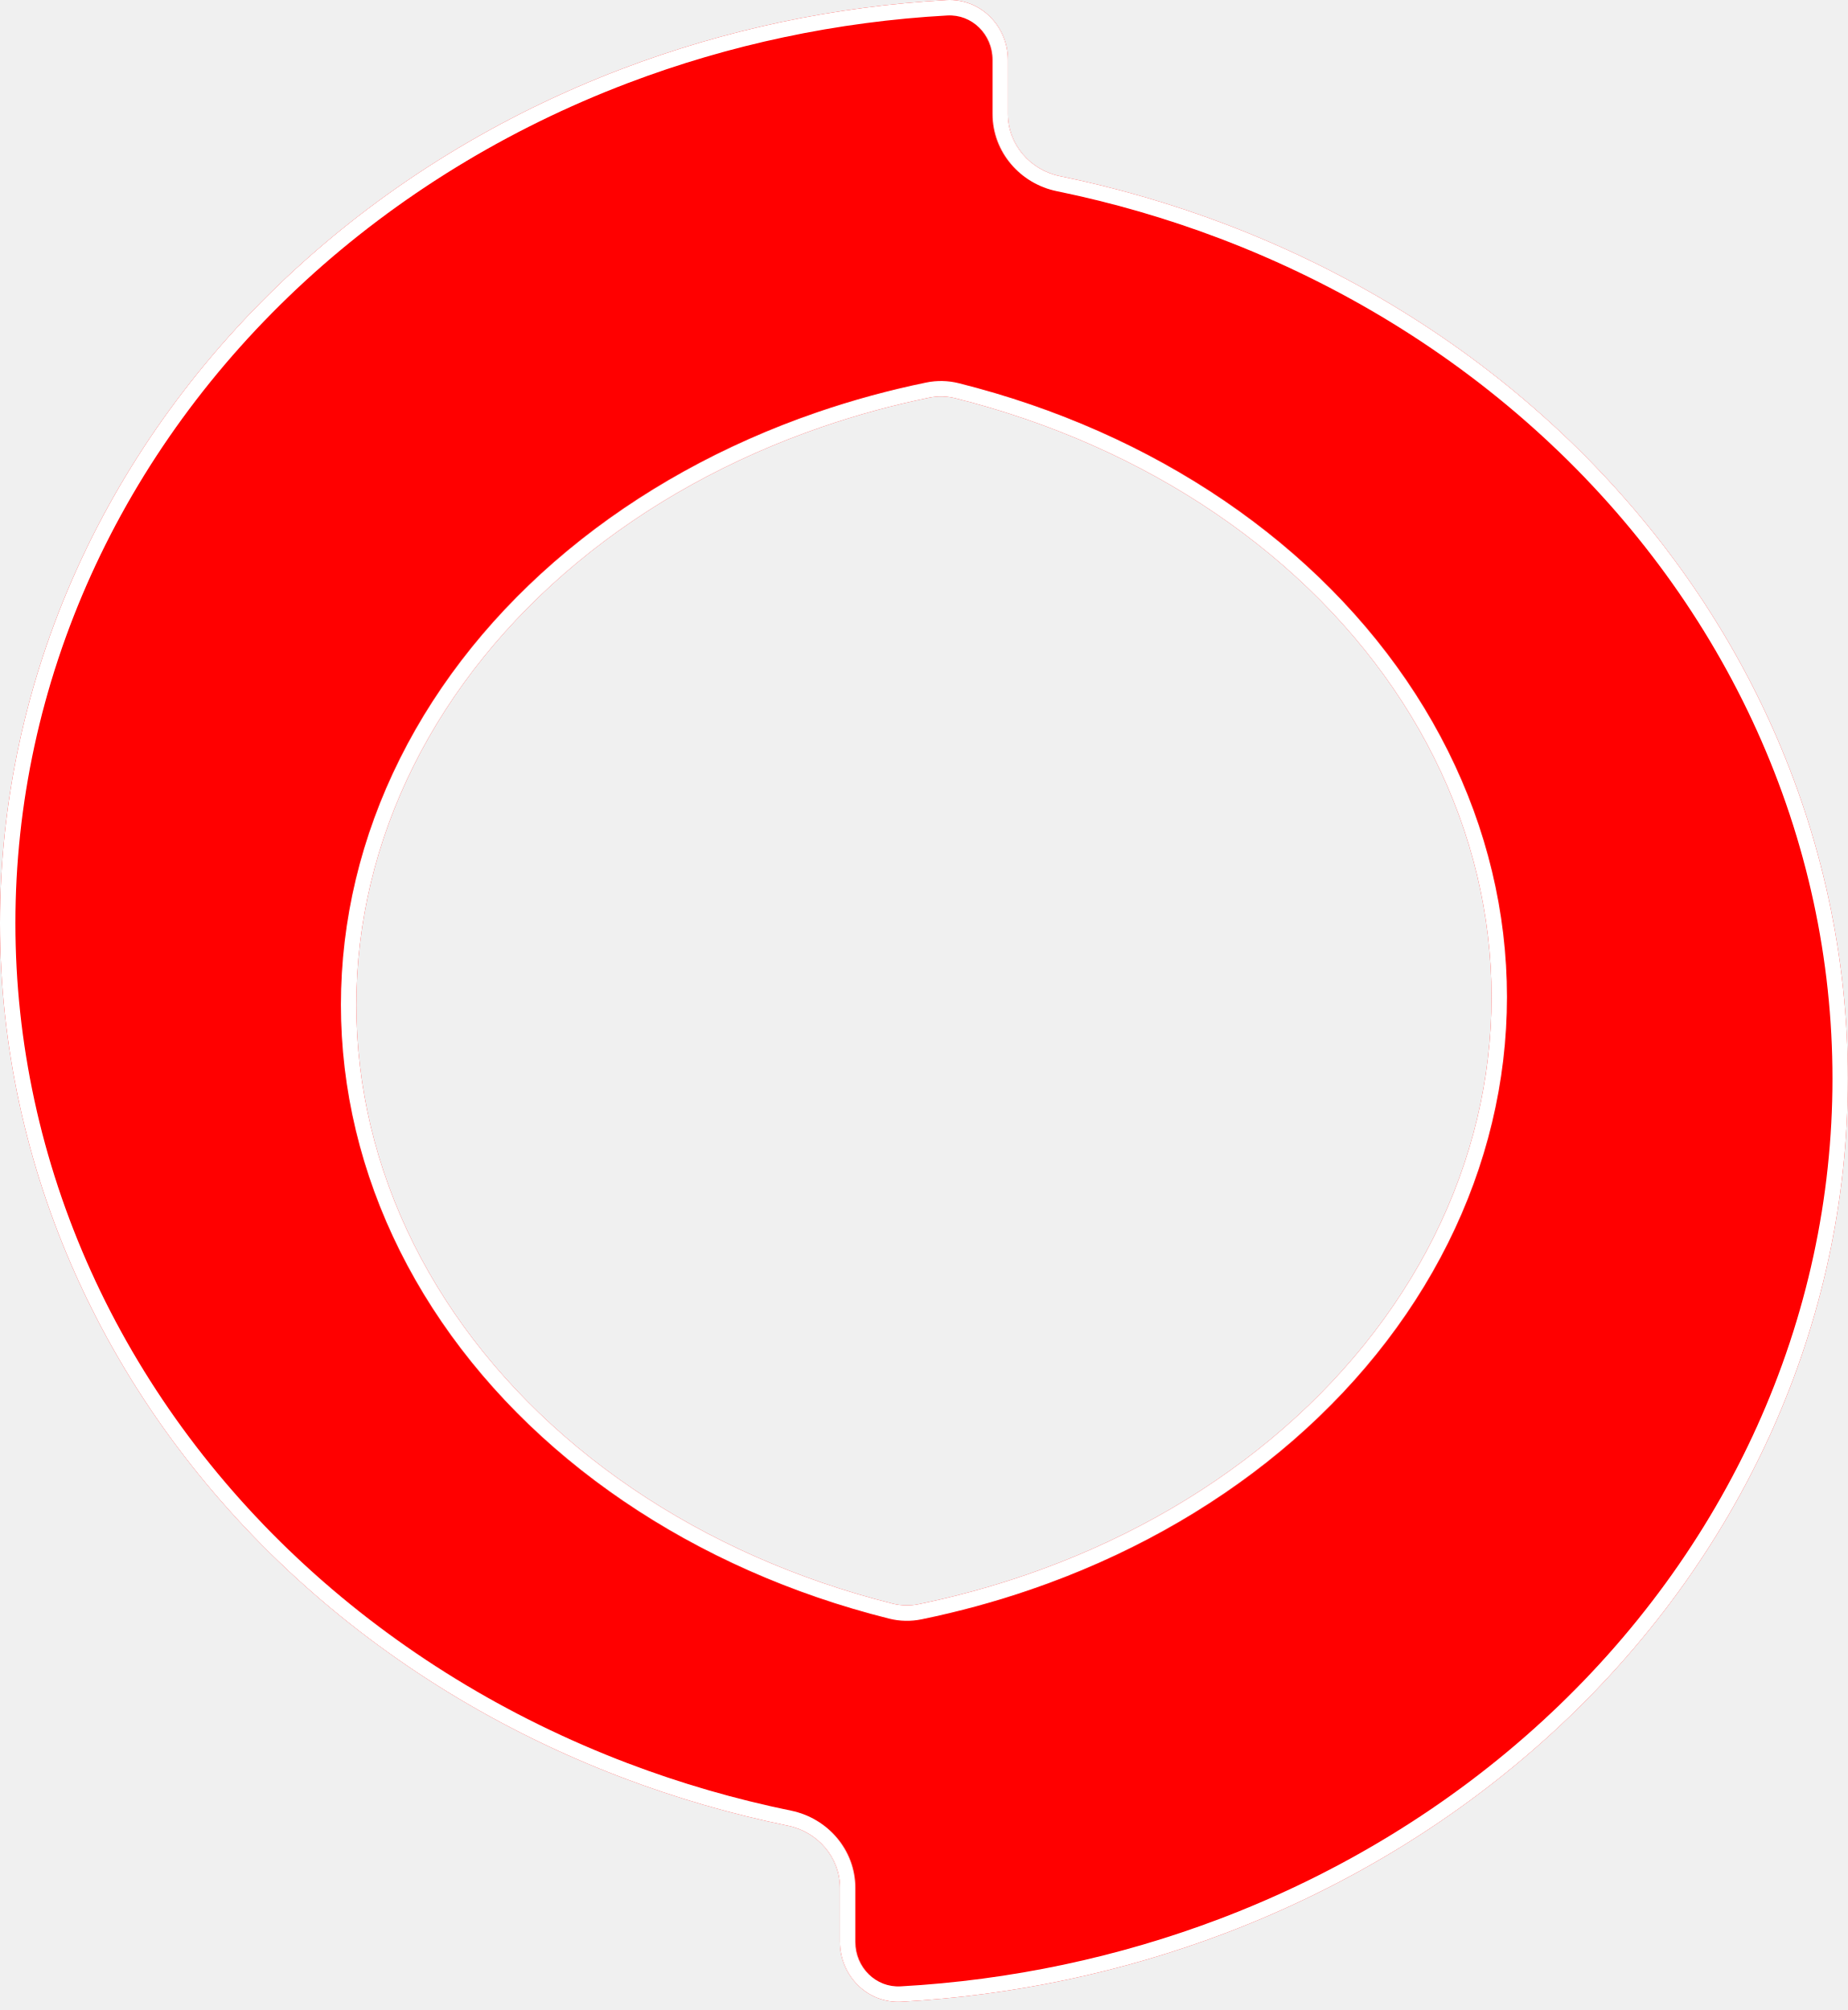
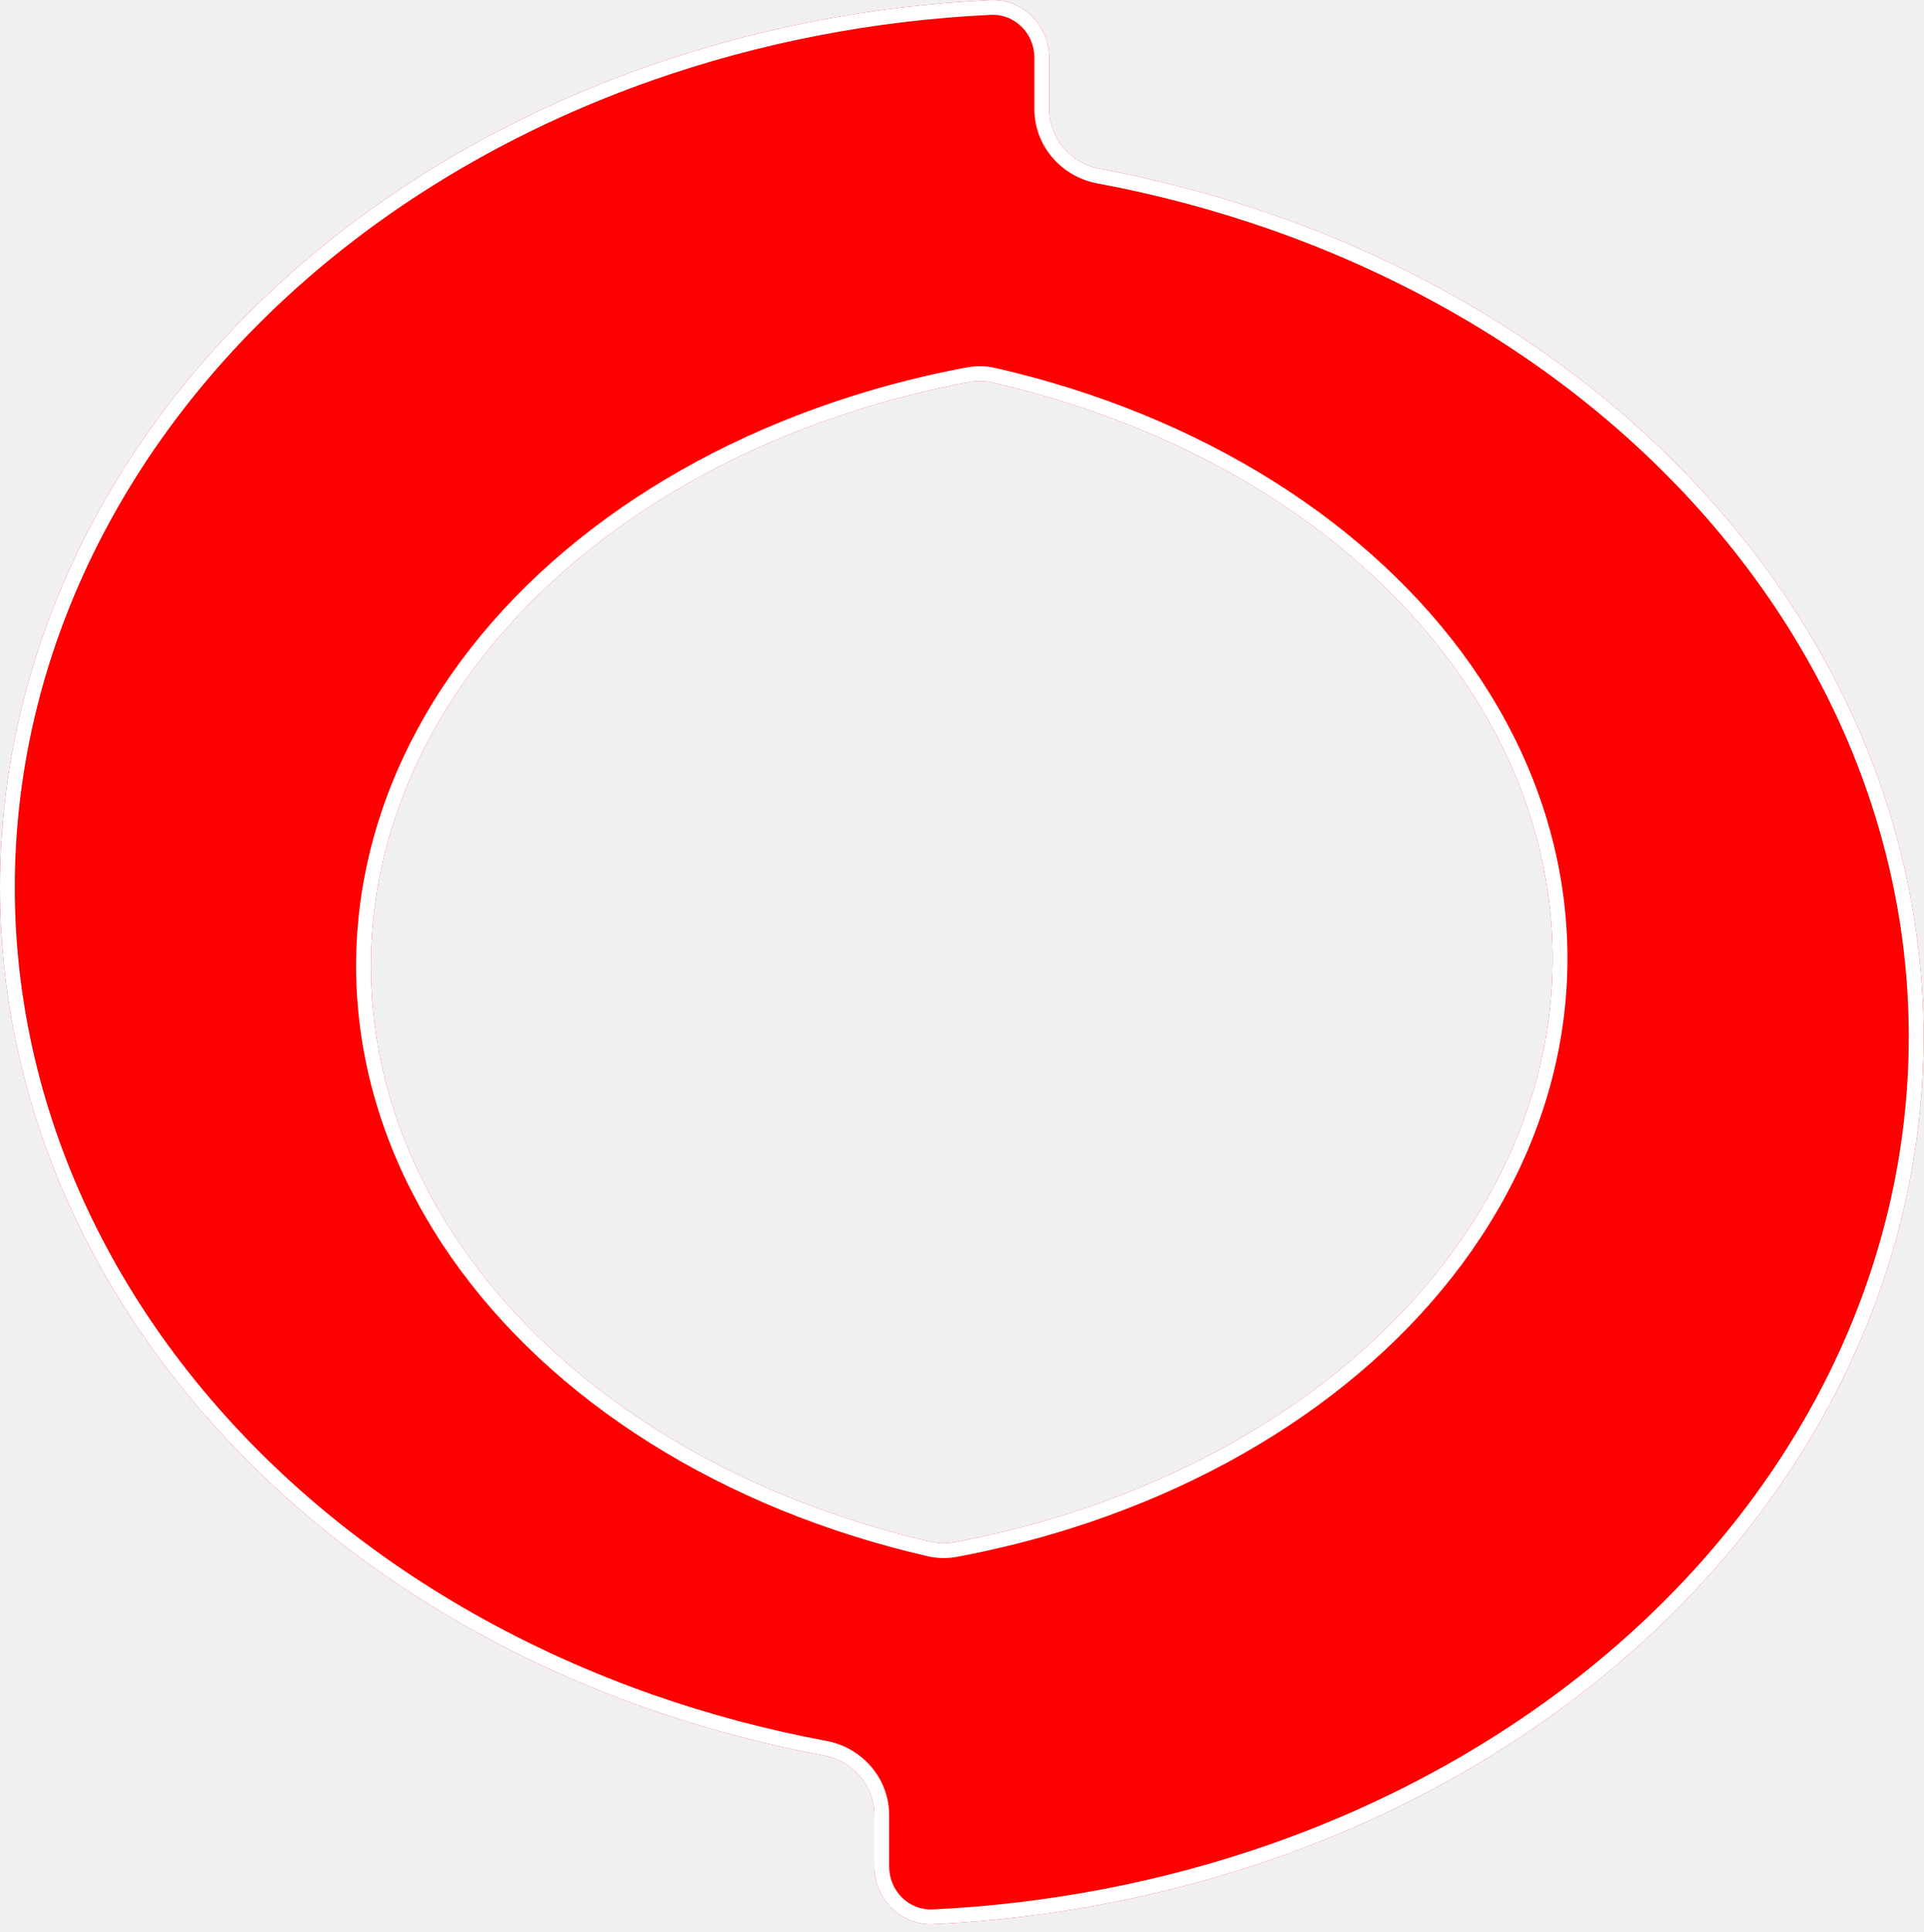
- <svg xmlns="http://www.w3.org/2000/svg" width="240" height="261" viewBox="0 0 240 261" fill="none">
+ <svg xmlns="http://www.w3.org/2000/svg" width="260" height="261" viewBox="0 0 260 261" fill="none">
  <mask id="path-1-inside-1_35_9" fill="white">
-     <path fill-rule="evenodd" clip-rule="evenodd" d="M102.345 237.171C106.21 237.963 109.091 241.295 109.091 245.24V252.257C109.091 256.675 112.675 260.28 117.087 260.032C131.543 259.221 145.772 256.211 159.188 251.112C175.07 245.074 189.502 236.225 201.658 225.069C213.814 213.913 223.456 200.669 230.035 186.093C236.614 171.517 240 155.895 240 140.118C240 124.341 236.614 108.719 230.035 94.143C223.456 79.567 213.814 66.323 201.658 55.167C189.502 44.011 175.07 35.162 159.188 29.124C152.203 26.469 144.998 24.381 137.655 22.874C133.79 22.081 130.909 18.75 130.909 14.805V7.788C130.909 3.369 127.325 -0.236 122.913 0.012C108.457 0.824 94.228 3.833 80.812 8.933C64.93 14.97 50.498 23.82 38.342 34.976C26.186 46.132 16.544 59.376 9.965 73.951C3.386 88.527 -1.14444e-05 104.15 -1.14444e-05 119.927C-1.14444e-05 135.703 3.386 151.326 9.965 165.902C16.544 180.478 26.186 193.722 38.342 204.877C50.498 216.033 64.93 224.883 80.812 230.92C87.797 233.575 95.002 235.664 102.345 237.171ZM124.029 51.716C122.943 51.444 121.809 51.42 120.713 51.645C115.975 52.619 111.32 53.887 106.79 55.443C94.897 59.527 84.09 65.513 74.987 73.06C65.884 80.607 58.663 89.566 53.737 99.426C48.81 109.286 46.275 119.854 46.275 130.527C46.275 141.2 48.81 151.768 53.737 161.628C58.663 171.488 65.884 180.447 74.987 187.994C84.09 195.54 94.897 201.527 106.79 205.611C109.8 206.645 112.864 207.551 115.971 208.329C117.057 208.601 118.191 208.625 119.287 208.399C124.025 207.425 128.68 206.157 133.21 204.601C145.103 200.517 155.91 194.531 165.013 186.984C174.116 179.438 181.337 170.478 186.263 160.618C191.19 150.758 193.725 140.19 193.725 129.517C193.725 118.845 191.19 108.277 186.263 98.417C181.337 88.556 174.116 79.597 165.013 72.051C155.91 64.504 145.103 58.518 133.21 54.433C130.2 53.4 127.136 52.493 124.029 51.716Z" />
+     <path fill-rule="evenodd" clip-rule="evenodd" d="M111.338 237.247C115.251 237.976 118.182 241.33 118.182 245.31V252.242C118.182 256.66 121.766 260.262 126.179 260.051C142.069 259.291 157.714 256.27 172.453 251.099C189.659 245.062 205.293 236.214 218.462 225.06C231.631 213.906 242.078 200.665 249.205 186.091C256.332 171.518 260 155.898 260 140.124C260 124.35 256.332 108.73 249.205 94.157C242.078 79.583 231.631 66.341 218.462 55.188C205.293 44.033 189.659 35.186 172.453 29.149C164.739 26.443 156.777 24.325 148.662 22.813C144.749 22.083 141.818 18.73 141.818 14.749V7.818C141.818 3.399 138.234 -0.202 133.821 0.009C117.931 0.769 102.286 3.79 87.547 8.961C70.341 14.998 54.707 23.846 41.538 34.999C28.369 46.154 17.922 59.395 10.795 73.969C3.668 88.542 -1.23981e-05 104.162 -1.23981e-05 119.936C-1.23981e-05 135.71 3.668 151.33 10.795 165.903C17.922 180.477 28.369 193.718 41.538 204.872C54.707 216.026 70.341 224.874 87.547 230.911C95.26 233.617 103.223 235.734 111.338 237.247ZM134.107 51.677C133.098 51.447 132.052 51.426 131.034 51.617C125.811 52.597 120.681 53.882 115.689 55.464C102.805 59.547 91.097 65.532 81.236 73.078C71.374 80.623 63.552 89.581 58.215 99.439C52.878 109.298 50.131 119.864 50.131 130.535C50.131 141.205 52.878 151.772 58.215 161.63C63.552 171.489 71.374 180.446 81.236 187.992C91.097 195.537 102.805 201.522 115.689 205.606C119.033 206.666 122.439 207.592 125.893 208.382C126.902 208.613 127.948 208.634 128.966 208.443C134.189 207.463 139.319 206.178 144.311 204.596C157.195 200.513 168.903 194.528 178.764 186.982C188.625 179.437 196.448 170.479 201.785 160.621C207.122 150.762 209.869 140.196 209.869 129.525C209.869 118.855 207.122 108.288 201.785 98.43C196.448 88.571 188.625 79.614 178.764 72.068C168.903 64.523 157.195 58.538 144.311 54.454C140.967 53.394 137.561 52.468 134.107 51.677Z" />
  </mask>
-   <path fill-rule="evenodd" clip-rule="evenodd" d="M102.345 237.171C106.21 237.963 109.091 241.295 109.091 245.24V252.257C109.091 256.675 112.675 260.28 117.087 260.032C131.543 259.221 145.772 256.211 159.188 251.112C175.07 245.074 189.502 236.225 201.658 225.069C213.814 213.913 223.456 200.669 230.035 186.093C236.614 171.517 240 155.895 240 140.118C240 124.341 236.614 108.719 230.035 94.143C223.456 79.567 213.814 66.323 201.658 55.167C189.502 44.011 175.07 35.162 159.188 29.124C152.203 26.469 144.998 24.381 137.655 22.874C133.79 22.081 130.909 18.75 130.909 14.805V7.788C130.909 3.369 127.325 -0.236 122.913 0.012C108.457 0.824 94.228 3.833 80.812 8.933C64.93 14.97 50.498 23.82 38.342 34.976C26.186 46.132 16.544 59.376 9.965 73.951C3.386 88.527 -1.14444e-05 104.15 -1.14444e-05 119.927C-1.14444e-05 135.703 3.386 151.326 9.965 165.902C16.544 180.478 26.186 193.722 38.342 204.877C50.498 216.033 64.93 224.883 80.812 230.92C87.797 233.575 95.002 235.664 102.345 237.171ZM124.029 51.716C122.943 51.444 121.809 51.42 120.713 51.645C115.975 52.619 111.32 53.887 106.79 55.443C94.897 59.527 84.09 65.513 74.987 73.06C65.884 80.607 58.663 89.566 53.737 99.426C48.81 109.286 46.275 119.854 46.275 130.527C46.275 141.2 48.81 151.768 53.737 161.628C58.663 171.488 65.884 180.447 74.987 187.994C84.09 195.54 94.897 201.527 106.79 205.611C109.8 206.645 112.864 207.551 115.971 208.329C117.057 208.601 118.191 208.625 119.287 208.399C124.025 207.425 128.68 206.157 133.21 204.601C145.103 200.517 155.91 194.531 165.013 186.984C174.116 179.438 181.337 170.478 186.263 160.618C191.19 150.758 193.725 140.19 193.725 129.517C193.725 118.845 191.19 108.277 186.263 98.417C181.337 88.556 174.116 79.597 165.013 72.051C155.91 64.504 145.103 58.518 133.21 54.433C130.2 53.4 127.136 52.493 124.029 51.716Z" fill="#FF0000" />
-   <path d="M159.188 251.112L158.477 249.242L158.477 249.242L159.188 251.112ZM201.658 225.069L203.01 226.542L203.01 226.542L201.658 225.069ZM230.035 186.093L228.212 185.27L228.212 185.27L230.035 186.093ZM201.658 55.167L200.305 56.641L200.305 56.641L201.658 55.167ZM159.188 29.124L159.898 27.255L159.898 27.255L159.188 29.124ZM80.812 8.933L80.102 7.063L80.102 7.063L80.812 8.933ZM38.342 34.976L36.99 33.502L36.99 33.502L38.342 34.976ZM9.965 73.951L8.142 73.129L8.142 73.129L9.965 73.951ZM9.965 165.902L8.142 166.724L8.142 166.724L9.965 165.902ZM38.342 204.877L36.99 206.351L36.99 206.351L38.342 204.877ZM80.812 230.92L81.523 229.051L81.523 229.051L80.812 230.92ZM106.79 55.443L107.44 57.335L107.44 57.335L106.79 55.443ZM74.987 73.06L73.711 71.52L73.711 71.52L74.987 73.06ZM53.737 99.426L51.948 98.532L51.948 98.532L53.737 99.426ZM53.737 161.628L55.526 160.734L55.526 160.734L53.737 161.628ZM74.987 187.994L73.711 189.534L73.711 189.534L74.987 187.994ZM106.79 205.611L107.44 203.719L107.44 203.719L106.79 205.611ZM133.21 204.601L133.859 206.493L133.859 206.493L133.21 204.601ZM186.263 160.618L188.052 161.512L188.052 161.512L186.263 160.618ZM186.263 98.417L184.474 99.311L184.474 99.311L186.263 98.417ZM165.013 72.051L166.289 70.511L166.289 70.511L165.013 72.051ZM133.21 54.433L133.859 52.542L133.859 52.542L133.21 54.433ZM115.971 208.329L115.485 210.269L115.971 208.329ZM119.287 208.399L118.885 206.44L119.287 208.399ZM120.713 51.645L120.31 49.686L120.713 51.645ZM124.029 51.716L124.515 49.776L124.029 51.716ZM117.087 260.032L117.199 262.029L117.087 260.032ZM102.345 237.171L102.747 235.211L102.345 237.171ZM107.091 245.24V252.257H111.091V245.24H107.091ZM117.199 262.029C131.858 261.206 146.289 258.155 159.898 252.981L158.477 249.242C145.256 254.268 131.229 257.235 116.975 258.036L117.199 262.029ZM159.898 252.981C176.011 246.856 190.661 237.875 203.01 226.542L200.305 223.595C188.342 234.575 174.13 243.292 158.477 249.242L159.898 252.981ZM203.01 226.542C215.359 215.21 225.164 201.746 231.858 186.916L228.212 185.27C221.748 199.592 212.269 212.616 200.305 223.595L203.01 226.542ZM231.858 186.916C238.552 172.085 242 156.182 242 140.118H238C238 155.607 234.676 170.949 228.212 185.27L231.858 186.916ZM242 140.118C242 124.053 238.552 108.151 231.858 93.32L228.212 94.966C234.676 109.287 238 124.629 238 140.118H242ZM231.858 93.32C225.164 78.49 215.359 65.026 203.01 53.693L200.305 56.641C212.269 67.62 221.748 80.644 228.212 94.966L231.858 93.32ZM203.01 53.693C190.661 42.361 176.011 33.38 159.898 27.255L158.477 30.994C174.13 36.944 188.342 45.661 200.305 56.641L203.01 53.693ZM159.898 27.255C152.812 24.561 145.504 22.443 138.057 20.915L137.253 24.833C144.492 26.318 151.594 28.377 158.477 30.994L159.898 27.255ZM132.909 14.805V7.788L128.909 7.788V14.805H132.909ZM122.801 -1.985C108.142 -1.162 93.711 1.89 80.102 7.063L81.523 10.802C94.744 5.776 108.771 2.809 123.025 2.009L122.801 -1.985ZM80.102 7.063C63.989 13.188 49.339 22.169 36.99 33.502L39.695 36.449C51.658 25.47 65.87 16.752 81.523 10.802L80.102 7.063ZM36.99 33.502C24.641 44.835 14.836 58.298 8.142 73.129L11.788 74.774C18.252 60.453 27.731 47.428 39.695 36.449L36.99 33.502ZM8.142 73.129C1.448 87.96 -2 103.862 -2 119.927H2C2 104.437 5.324 89.095 11.788 74.774L8.142 73.129ZM-2 119.927C-2 135.991 1.448 151.894 8.142 166.724L11.788 165.079C5.324 150.758 2 135.416 2 119.927H-2ZM8.142 166.724C14.835 181.555 24.641 195.018 36.99 206.351L39.695 203.404C27.731 192.425 18.252 179.4 11.788 165.079L8.142 166.724ZM36.99 206.351C49.339 217.684 63.989 226.665 80.102 232.79L81.523 229.051C65.87 223.101 51.658 214.383 39.695 203.404L36.99 206.351ZM80.102 232.79C87.188 235.483 94.496 237.602 101.943 239.13L102.747 235.211C95.508 233.726 88.406 231.667 81.523 229.051L80.102 232.79ZM107.44 57.335C111.888 55.807 116.46 54.561 121.115 53.604L120.31 49.686C115.49 50.677 110.753 51.968 106.141 53.551L107.44 57.335ZM76.263 74.6C85.169 67.217 95.76 61.345 107.44 57.335L106.141 53.551C94.033 57.709 83.011 63.81 73.711 71.52L76.263 74.6ZM55.526 100.32C60.319 90.726 67.359 81.982 76.263 74.6L73.711 71.52C64.41 79.231 57.007 88.406 51.948 98.532L55.526 100.32ZM48.275 130.527C48.275 120.175 50.733 109.912 55.526 100.32L51.948 98.532C46.887 108.661 44.275 119.534 44.275 130.527H48.275ZM55.526 160.734C50.733 151.142 48.275 140.879 48.275 130.527H44.275C44.275 141.52 46.887 152.393 51.948 162.522L55.526 160.734ZM76.263 186.454C67.359 179.072 60.319 170.328 55.526 160.734L51.948 162.522C57.007 172.648 64.41 181.823 73.711 189.534L76.263 186.454ZM107.44 203.719C95.76 199.709 85.169 193.837 76.263 186.454L73.711 189.534C83.011 197.244 94.033 203.345 106.141 207.503L107.44 203.719ZM116.457 206.389C113.404 205.625 110.395 204.734 107.44 203.719L106.141 207.503C109.205 208.555 112.324 209.478 115.485 210.269L116.457 206.389ZM132.56 202.71C128.112 204.237 123.54 205.483 118.885 206.44L119.69 210.358C124.51 209.367 129.247 208.077 133.859 206.493L132.56 202.71ZM163.737 185.445C154.831 192.827 144.24 198.699 132.56 202.71L133.859 206.493C145.967 202.335 156.989 196.234 166.289 188.524L163.737 185.445ZM184.474 159.724C179.681 169.318 172.641 178.062 163.737 185.445L166.289 188.524C175.59 180.813 182.993 171.639 188.052 161.512L184.474 159.724ZM191.725 129.517C191.725 139.869 189.266 150.132 184.474 159.724L188.052 161.512C193.113 151.384 195.725 140.511 195.725 129.517H191.725ZM184.474 99.311C189.266 108.903 191.725 119.165 191.725 129.517H195.725C195.725 118.524 193.113 107.651 188.052 97.523L184.474 99.311ZM163.737 73.59C172.641 80.973 179.681 89.717 184.474 99.311L188.052 97.523C182.993 87.396 175.59 78.222 166.289 70.511L163.737 73.59ZM132.56 56.325C144.24 60.336 154.831 66.207 163.737 73.59L166.289 70.511C156.989 62.8 145.967 56.7 133.859 52.542L132.56 56.325ZM123.543 53.656C126.596 54.42 129.605 55.31 132.56 56.325L133.859 52.542C130.795 51.49 127.676 50.567 124.515 49.776L123.543 53.656ZM115.485 210.269C116.863 210.614 118.3 210.644 119.69 210.358L118.885 206.44C118.082 206.605 117.252 206.588 116.457 206.389L115.485 210.269ZM121.115 53.604C121.918 53.439 122.748 53.457 123.543 53.656L124.515 49.776C123.137 49.431 121.7 49.4 120.31 49.686L121.115 53.604ZM138.057 20.915C135.065 20.301 132.909 17.742 132.909 14.805H128.909C128.909 19.757 132.516 23.861 137.253 24.833L138.057 20.915ZM107.091 252.257C107.091 257.748 111.566 262.346 117.199 262.029L116.975 258.036C113.784 258.215 111.091 255.602 111.091 252.257H107.091ZM132.909 7.788C132.909 2.297 128.434 -2.301 122.801 -1.985L123.025 2.009C126.216 1.83 128.909 4.442 128.909 7.788L132.909 7.788ZM111.091 245.24C111.091 240.287 107.484 236.183 102.747 235.211L101.943 239.13C104.935 239.744 107.091 242.303 107.091 245.24H111.091Z" fill="white" mask="url(#path-1-inside-1_35_9)" />
+   <path fill-rule="evenodd" clip-rule="evenodd" d="M111.338 237.247C115.251 237.976 118.182 241.33 118.182 245.31V252.242C118.182 256.66 121.766 260.262 126.179 260.051C142.069 259.291 157.714 256.27 172.453 251.099C189.659 245.062 205.293 236.214 218.462 225.06C231.631 213.906 242.078 200.665 249.205 186.091C256.332 171.518 260 155.898 260 140.124C260 124.35 256.332 108.73 249.205 94.157C242.078 79.583 231.631 66.341 218.462 55.188C205.293 44.033 189.659 35.186 172.453 29.149C164.739 26.443 156.777 24.325 148.662 22.813C144.749 22.083 141.818 18.73 141.818 14.749V7.818C141.818 3.399 138.234 -0.202 133.821 0.009C117.931 0.769 102.286 3.79 87.547 8.961C70.341 14.998 54.707 23.846 41.538 34.999C28.369 46.154 17.922 59.395 10.795 73.969C3.668 88.542 -1.23981e-05 104.162 -1.23981e-05 119.936C-1.23981e-05 135.71 3.668 151.33 10.795 165.903C17.922 180.477 28.369 193.718 41.538 204.872C54.707 216.026 70.341 224.874 87.547 230.911C95.26 233.617 103.223 235.734 111.338 237.247ZM134.107 51.677C133.098 51.447 132.052 51.426 131.034 51.617C125.811 52.597 120.681 53.882 115.689 55.464C102.805 59.547 91.097 65.532 81.236 73.078C71.374 80.623 63.552 89.581 58.215 99.439C52.878 109.298 50.131 119.864 50.131 130.535C50.131 141.205 52.878 151.772 58.215 161.63C63.552 171.489 71.374 180.446 81.236 187.992C91.097 195.537 102.805 201.522 115.689 205.606C119.033 206.666 122.439 207.592 125.893 208.382C126.902 208.613 127.948 208.634 128.966 208.443C134.189 207.463 139.319 206.178 144.311 204.596C157.195 200.513 168.903 194.528 178.764 186.982C188.625 179.437 196.448 170.479 201.785 160.621C207.122 150.762 209.869 140.196 209.869 129.525C209.869 118.855 207.122 108.288 201.785 98.43C196.448 88.571 188.625 79.614 178.764 72.068C168.903 64.523 157.195 58.538 144.311 54.454C140.967 53.394 137.561 52.468 134.107 51.677Z" fill="#FF0000" />
+   <path d="M218.462 225.06L217.17 223.534L217.17 223.534L218.462 225.06ZM249.205 186.091L251.001 186.97L251.001 186.97L249.205 186.091ZM249.205 94.157L251.001 93.278L251.001 93.278L249.205 94.157ZM218.462 55.188L217.17 56.714L217.17 56.714L218.462 55.188ZM172.453 29.149L171.791 31.036L171.791 31.036L172.453 29.149ZM87.547 8.961L86.885 7.074L86.885 7.074L87.547 8.961ZM41.538 34.999L42.83 36.526L42.83 36.526L41.538 34.999ZM10.795 73.969L12.592 74.847L12.592 74.847L10.795 73.969ZM10.795 165.903L8.999 166.782L8.999 166.782L10.795 165.903ZM41.538 204.872L42.83 203.346L42.83 203.346L41.538 204.872ZM87.547 230.911L88.209 229.024L88.209 229.024L87.547 230.911ZM115.689 55.464L115.085 53.557L115.085 53.557L115.689 55.464ZM81.236 73.078L80.021 71.489L80.021 71.489L81.236 73.078ZM58.215 99.439L59.974 100.391L59.974 100.391L58.215 99.439ZM58.215 161.63L56.456 162.582L56.456 162.582L58.215 161.63ZM81.236 187.992L82.451 186.403L82.451 186.403L81.236 187.992ZM115.689 205.606L116.293 203.699L116.293 203.699L115.689 205.606ZM144.311 204.596L143.706 202.69L143.706 202.69L144.311 204.596ZM201.785 160.621L200.026 159.669L200.026 159.669L201.785 160.621ZM178.764 72.068L179.979 70.48L179.979 70.48L178.764 72.068ZM144.311 54.454L144.915 52.547L144.915 52.547L144.311 54.454ZM125.893 208.382L125.447 210.332L125.893 208.382ZM128.966 208.443L128.597 206.477L128.966 208.443ZM131.034 51.617L131.403 53.583L131.034 51.617ZM134.107 51.677L133.66 53.627L134.107 51.677ZM111.338 237.247L110.972 239.213L111.338 237.247ZM116.182 245.31V252.242H120.182V245.31H116.182ZM126.274 262.049C142.353 261.28 158.19 258.222 173.115 252.986L171.791 249.212C157.239 254.317 141.784 257.302 126.083 258.053L126.274 262.049ZM173.115 252.986C190.539 246.873 206.389 237.907 219.755 226.587L217.17 223.534C204.197 234.522 188.78 243.251 171.791 249.212L173.115 252.986ZM219.755 226.587C233.121 215.265 243.745 201.807 251.001 186.97L247.408 185.213C240.41 199.522 230.142 212.547 217.17 223.534L219.755 226.587ZM251.001 186.97C258.258 172.131 262 156.211 262 140.124H258C258 155.585 254.405 170.905 247.408 185.213L251.001 186.97ZM262 140.124C262 124.036 258.258 108.117 251.001 93.278L247.408 95.035C254.405 109.343 258 124.663 258 140.124H262ZM251.001 93.278C243.745 78.441 233.121 64.983 219.755 53.661L217.17 56.714C230.142 67.701 240.41 80.726 247.408 95.035L251.001 93.278ZM219.755 53.661C206.389 42.341 190.539 33.375 173.115 27.262L171.791 31.036C188.78 36.997 204.197 45.726 217.17 56.714L219.755 53.661ZM173.115 27.262C165.303 24.521 157.242 22.378 149.028 20.847L148.295 24.779C156.312 26.273 164.175 28.364 171.791 31.036L173.115 27.262ZM143.818 14.749V7.818H139.818V14.749H143.818ZM133.725 -1.989C117.647 -1.22 101.81 1.838 86.885 7.074L88.209 10.848C102.761 5.743 118.215 2.758 133.917 2.007L133.725 -1.989ZM86.885 7.074C69.461 13.187 53.611 22.153 40.245 33.473L42.83 36.526C55.803 25.538 71.22 16.809 88.209 10.848L86.885 7.074ZM40.245 33.473C26.879 44.794 16.255 58.253 8.999 73.09L12.592 74.847C19.59 60.538 29.858 47.513 42.83 36.526L40.245 33.473ZM8.999 73.09C1.742 87.929 -2 103.848 -2 119.936H2C2 104.475 5.595 89.155 12.592 74.847L8.999 73.09ZM-2 119.936C-2 136.023 1.742 151.943 8.999 166.782L12.592 165.025C5.595 150.717 2 135.397 2 119.936H-2ZM8.999 166.782C16.255 181.619 26.879 195.077 40.245 206.399L42.83 203.346C29.858 192.359 19.59 179.334 12.592 165.025L8.999 166.782ZM40.245 206.399C53.611 217.719 69.461 226.685 86.885 232.798L88.209 229.024C71.22 223.063 55.803 214.334 42.83 203.346L40.245 206.399ZM86.885 232.798C94.696 235.539 102.758 237.682 110.972 239.213L111.705 235.281C103.688 233.787 95.825 231.695 88.209 229.024L86.885 232.798ZM116.294 57.37C121.206 55.813 126.258 54.548 131.403 53.583L130.666 49.651C125.364 50.646 120.155 51.95 115.085 53.557L116.294 57.37ZM82.451 74.666C92.113 67.273 103.61 61.39 116.294 57.37L115.085 53.557C101.999 57.704 90.081 63.791 80.021 71.489L82.451 74.666ZM59.974 100.391C65.163 90.806 72.79 82.059 82.451 74.666L80.021 71.489C69.959 79.188 61.941 88.355 56.456 98.487L59.974 100.391ZM52.131 130.535C52.131 120.213 54.787 109.973 59.974 100.391L56.456 98.487C50.969 108.623 48.131 119.514 48.131 130.535H52.131ZM59.974 160.678C54.787 151.097 52.131 140.856 52.131 130.535H48.131C48.131 141.555 50.969 152.447 56.456 162.582L59.974 160.678ZM82.451 186.403C72.79 179.011 65.163 170.263 59.974 160.678L56.456 162.582C61.941 172.714 69.959 181.882 80.021 189.58L82.451 186.403ZM116.293 203.699C103.61 199.68 92.113 193.796 82.451 186.403L80.021 189.58C90.081 197.278 101.999 203.365 115.085 207.512L116.293 203.699ZM126.34 206.433C122.937 205.654 119.584 204.742 116.293 203.699L115.085 207.512C118.482 208.589 121.94 209.529 125.447 210.332L126.34 206.433ZM143.706 202.69C138.794 204.247 133.742 205.512 128.597 206.477L129.334 210.409C134.636 209.414 139.845 208.11 144.915 206.503L143.706 202.69ZM177.549 185.394C167.887 192.787 156.39 198.67 143.706 202.69L144.915 206.503C158.001 202.356 169.919 196.269 179.979 188.571L177.549 185.394ZM200.026 159.669C194.837 169.254 187.21 178.001 177.549 185.394L179.979 188.571C190.041 180.872 198.059 171.705 203.544 161.573L200.026 159.669ZM207.869 129.525C207.869 139.847 205.213 150.087 200.026 159.669L203.544 161.573C209.031 151.437 211.869 140.545 211.869 129.525H207.869ZM200.026 99.382C205.213 108.963 207.869 119.204 207.869 129.525H211.869C211.869 118.505 209.031 107.613 203.544 97.478L200.026 99.382ZM177.549 73.657C187.21 81.049 194.837 89.797 200.026 99.382L203.544 97.478C198.059 87.346 190.041 78.178 179.979 70.48L177.549 73.657ZM143.706 56.361C156.39 60.38 167.887 66.264 177.549 73.657L179.979 70.48C169.919 62.782 158.001 56.695 144.915 52.547L143.706 56.361ZM133.66 53.627C137.062 54.406 140.416 55.318 143.706 56.361L144.915 52.547C141.518 51.471 138.06 50.531 134.553 49.728L133.66 53.627ZM125.447 210.332C126.724 210.624 128.047 210.65 129.334 210.409L128.597 206.477C127.849 206.618 127.081 206.603 126.34 206.433L125.447 210.332ZM131.403 53.583C132.151 53.442 132.919 53.457 133.66 53.627L134.553 49.728C133.276 49.436 131.953 49.41 130.666 49.651L131.403 53.583ZM149.028 20.847C146.011 20.284 143.818 17.716 143.818 14.749H139.818C139.818 19.744 143.486 23.883 148.295 24.779L149.028 20.847ZM116.182 252.242C116.182 257.738 120.657 262.317 126.274 262.049L126.083 258.053C122.874 258.207 120.182 255.583 120.182 252.242H116.182ZM143.818 7.818C143.818 2.322 139.343 -2.258 133.725 -1.989L133.917 2.007C137.126 1.853 139.818 4.477 139.818 7.818H143.818ZM120.182 245.31C120.182 240.316 116.514 236.177 111.705 235.281L110.972 239.213C113.989 239.776 116.182 242.344 116.182 245.31H120.182Z" fill="white" mask="url(#path-1-inside-1_35_9)" />
</svg>
